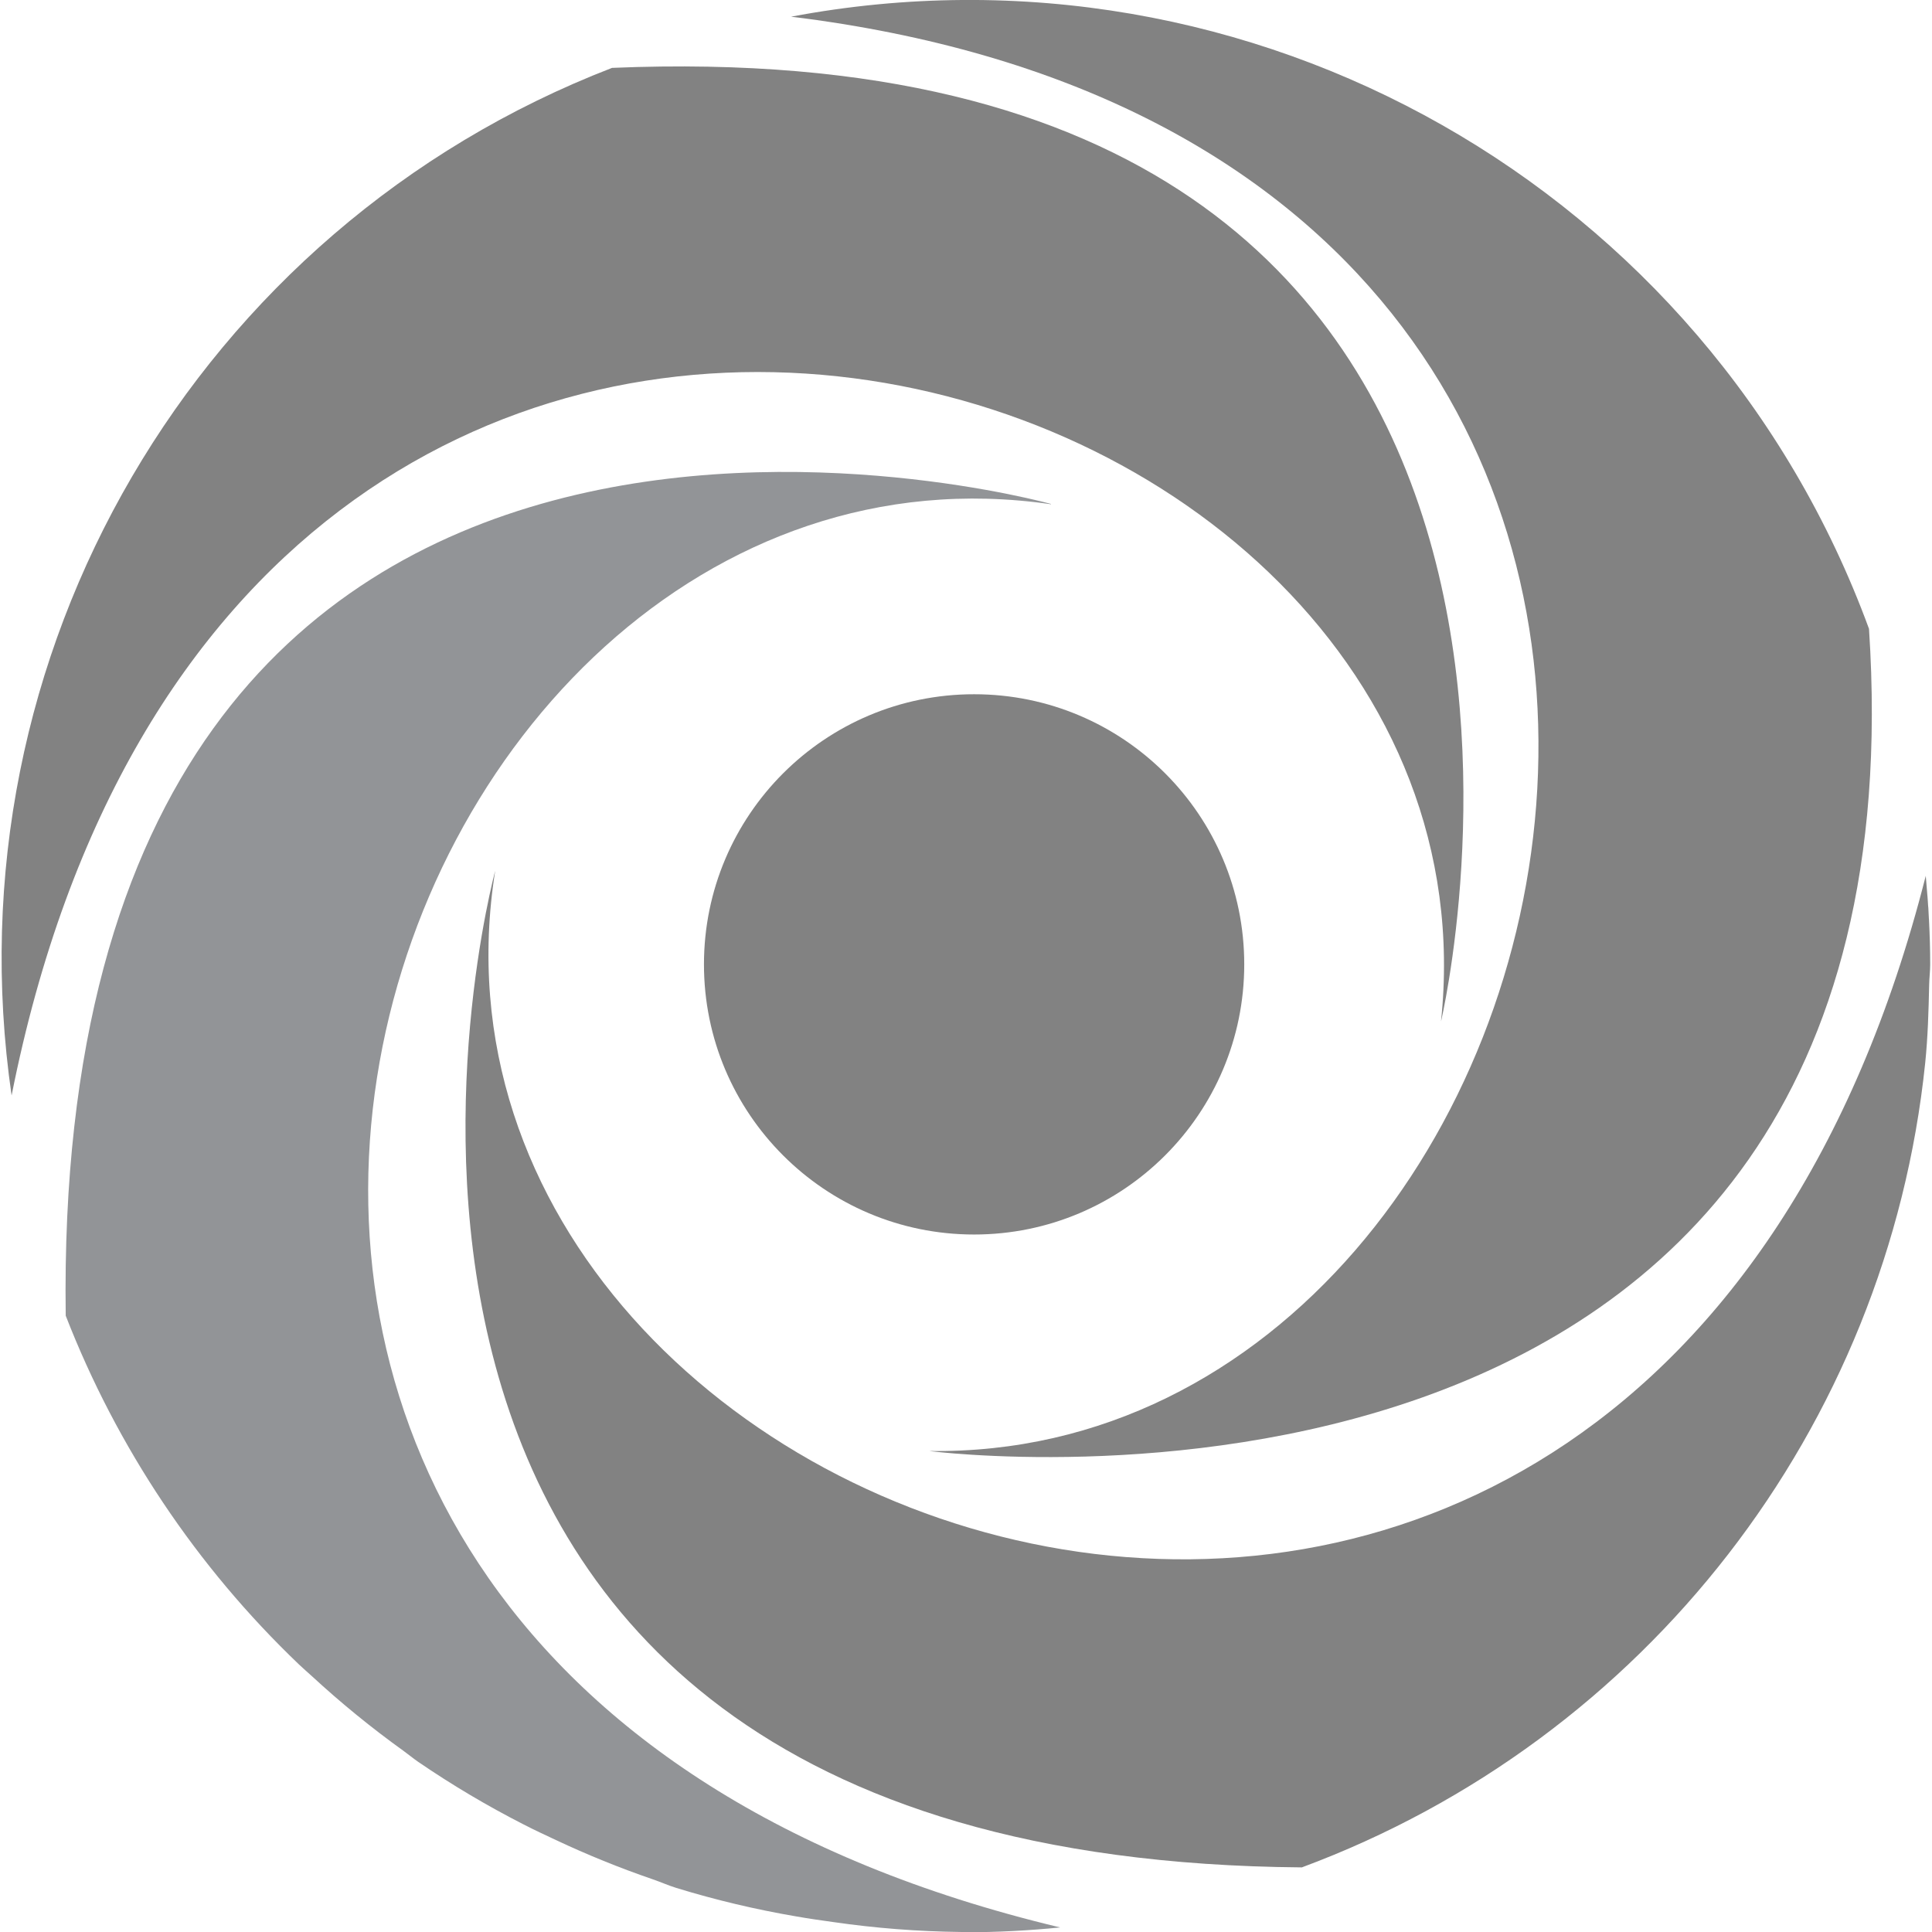
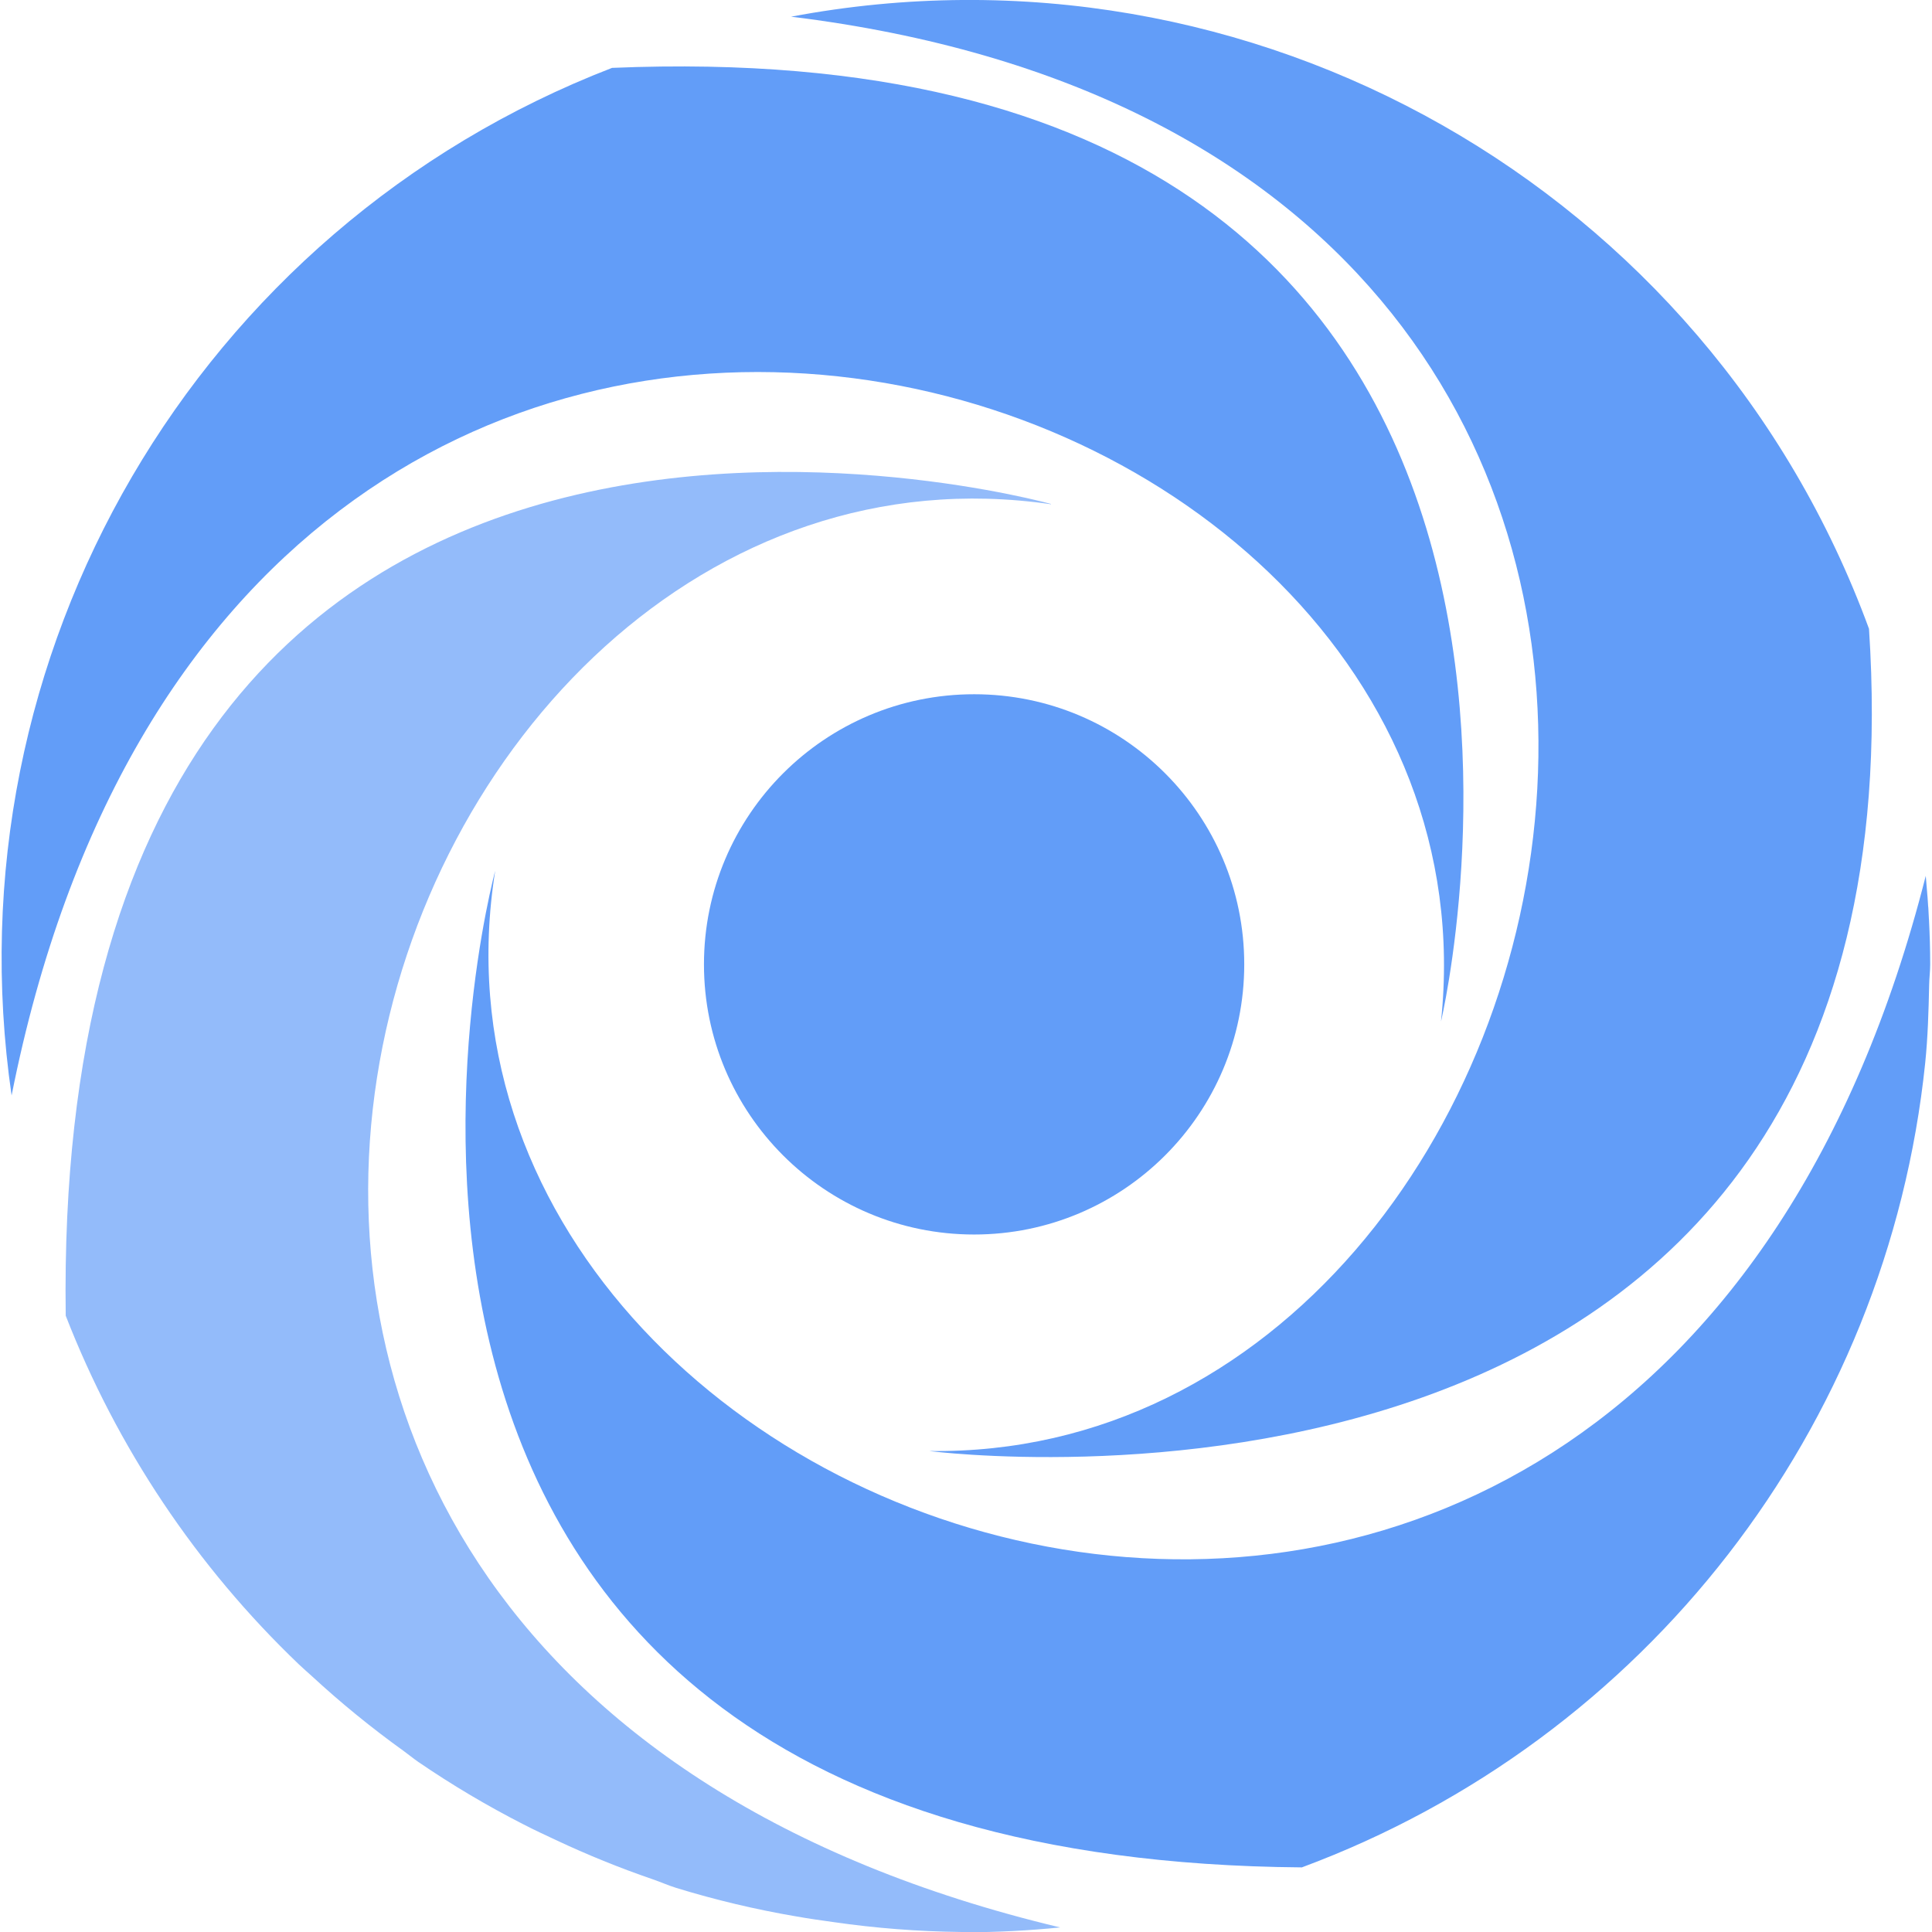
<svg xmlns="http://www.w3.org/2000/svg" height="64" viewBox="0 0 64 64" width="64">
  <g stroke-width=".131" transform="matrix(3.123445 0 0 3.123445 -90.31119 -77.65221)">
-     <path d="m49.338 34.15c.028.31.047.622.047.939 0-.317-.02-.629-.047-.939z" fill="#828282" />
-     <path d="m34.166 34.096s-2.844 10.479 8.555 10.57a10.226 10.226 0 0 0 6.611-8.531c.028-.272.036-.55.042-.828.001-.073.011-.144.011-.218 0-.317-.019-.629-.047-.939-3.011 11.856-16.334 7.212-15.172-.054z" fill="#828282" />
-     <path d="m40.061 30.206s-10.612-2.963-10.45 8.609a10.256 10.256 0 0 0 2.473 3.698c.045.043.093.084.139.126a10.263 10.263 0 0 0 .97.791c.052.038.102.079.155.116a10.185 10.185 0 0 0 1.12.665c.112.058.227.111.342.165a10.12 10.12 0 0 0 1.023.415c.085.029.167.066.254.093a10.138 10.138 0 0 0 1.272.302c.13.023.262.042.393.06a10.259 10.259 0 0 0 1.348.105c.017 0 .034.003.051.003.34 0 .676-.018 1.007-.051-11.909-2.841-7.381-16.157-.098-15.094z" fill="#929497" />
-     <g fill="#828282">
+     <path d="m49.338 34.15c.028.31.047.622.047.939 0-.317-.02-.629-.047-.939z" fill="#629df8" />
+     <path d="m34.166 34.096s-2.844 10.479 8.555 10.57a10.226 10.226 0 0 0 6.611-8.531c.028-.272.036-.55.042-.828.001-.073.011-.144.011-.218 0-.317-.019-.629-.047-.939-3.011 11.856-16.334 7.212-15.172-.054z" fill="#629df8" />
+     <path d="m40.061 30.206s-10.612-2.963-10.45 8.609a10.256 10.256 0 0 0 2.473 3.698c.045.043.093.084.139.126a10.263 10.263 0 0 0 .97.791c.052.038.102.079.155.116a10.185 10.185 0 0 0 1.12.665c.112.058.227.111.342.165a10.12 10.12 0 0 0 1.023.415c.085.029.167.066.254.093a10.138 10.138 0 0 0 1.272.302c.13.023.262.042.393.06a10.259 10.259 0 0 0 1.348.105c.017 0 .034.003.051.003.34 0 .676-.018 1.007-.051-11.909-2.841-7.381-16.157-.098-15.094z" fill="#93bbfa" />
+     <g fill="#629df8">
      <path d="m44.197 35.694s2.511-10.586-8.792-10.113a10.122 10.122 0 0 0 -6.368 10.898c2.379-11.977 15.93-8.099 15.16-.785z" />
      <path d="m38.77 40.25s10.632 1.388 9.966-8.72a10.169 10.169 0 0 0 -11.432-6.492c11.847 1.454 8.768 15.316 1.466 15.212z" />
      <path d="m42.11 35.089a2.865 2.865 0 1 1 -2.864-2.865 2.864 2.864 0 0 1 2.864 2.865z" />
    </g>
  </g>
</svg>
